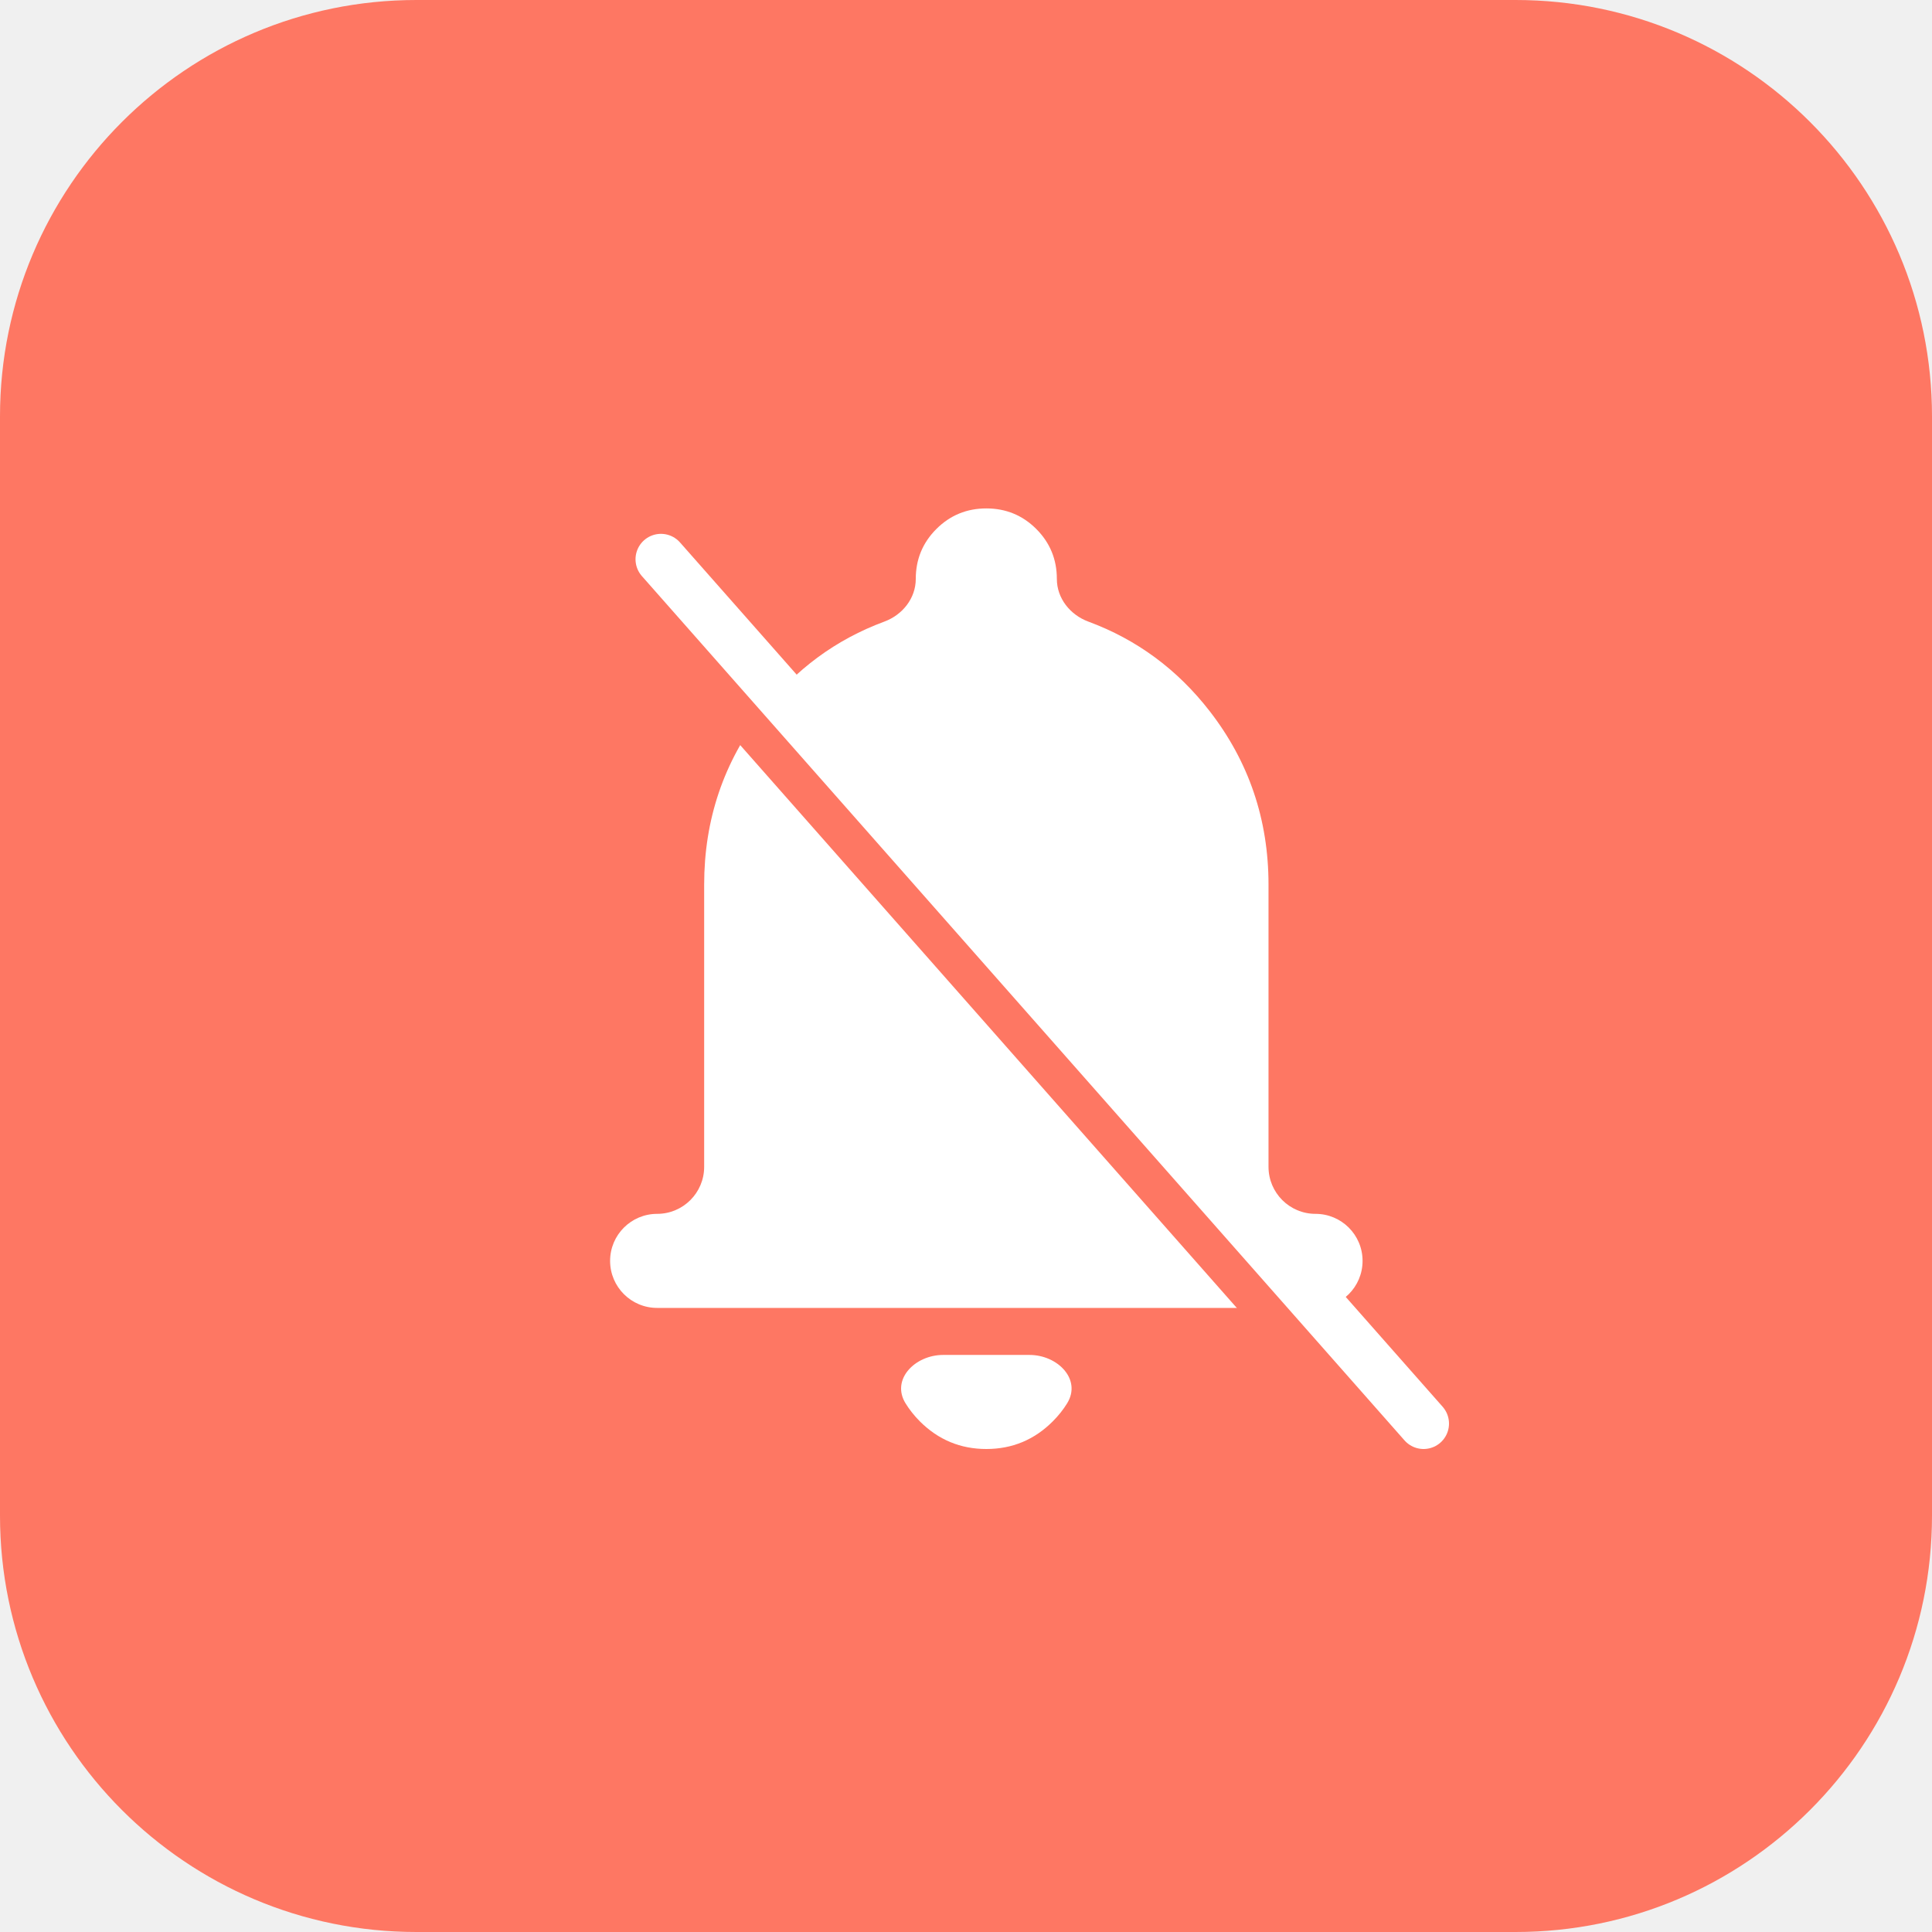
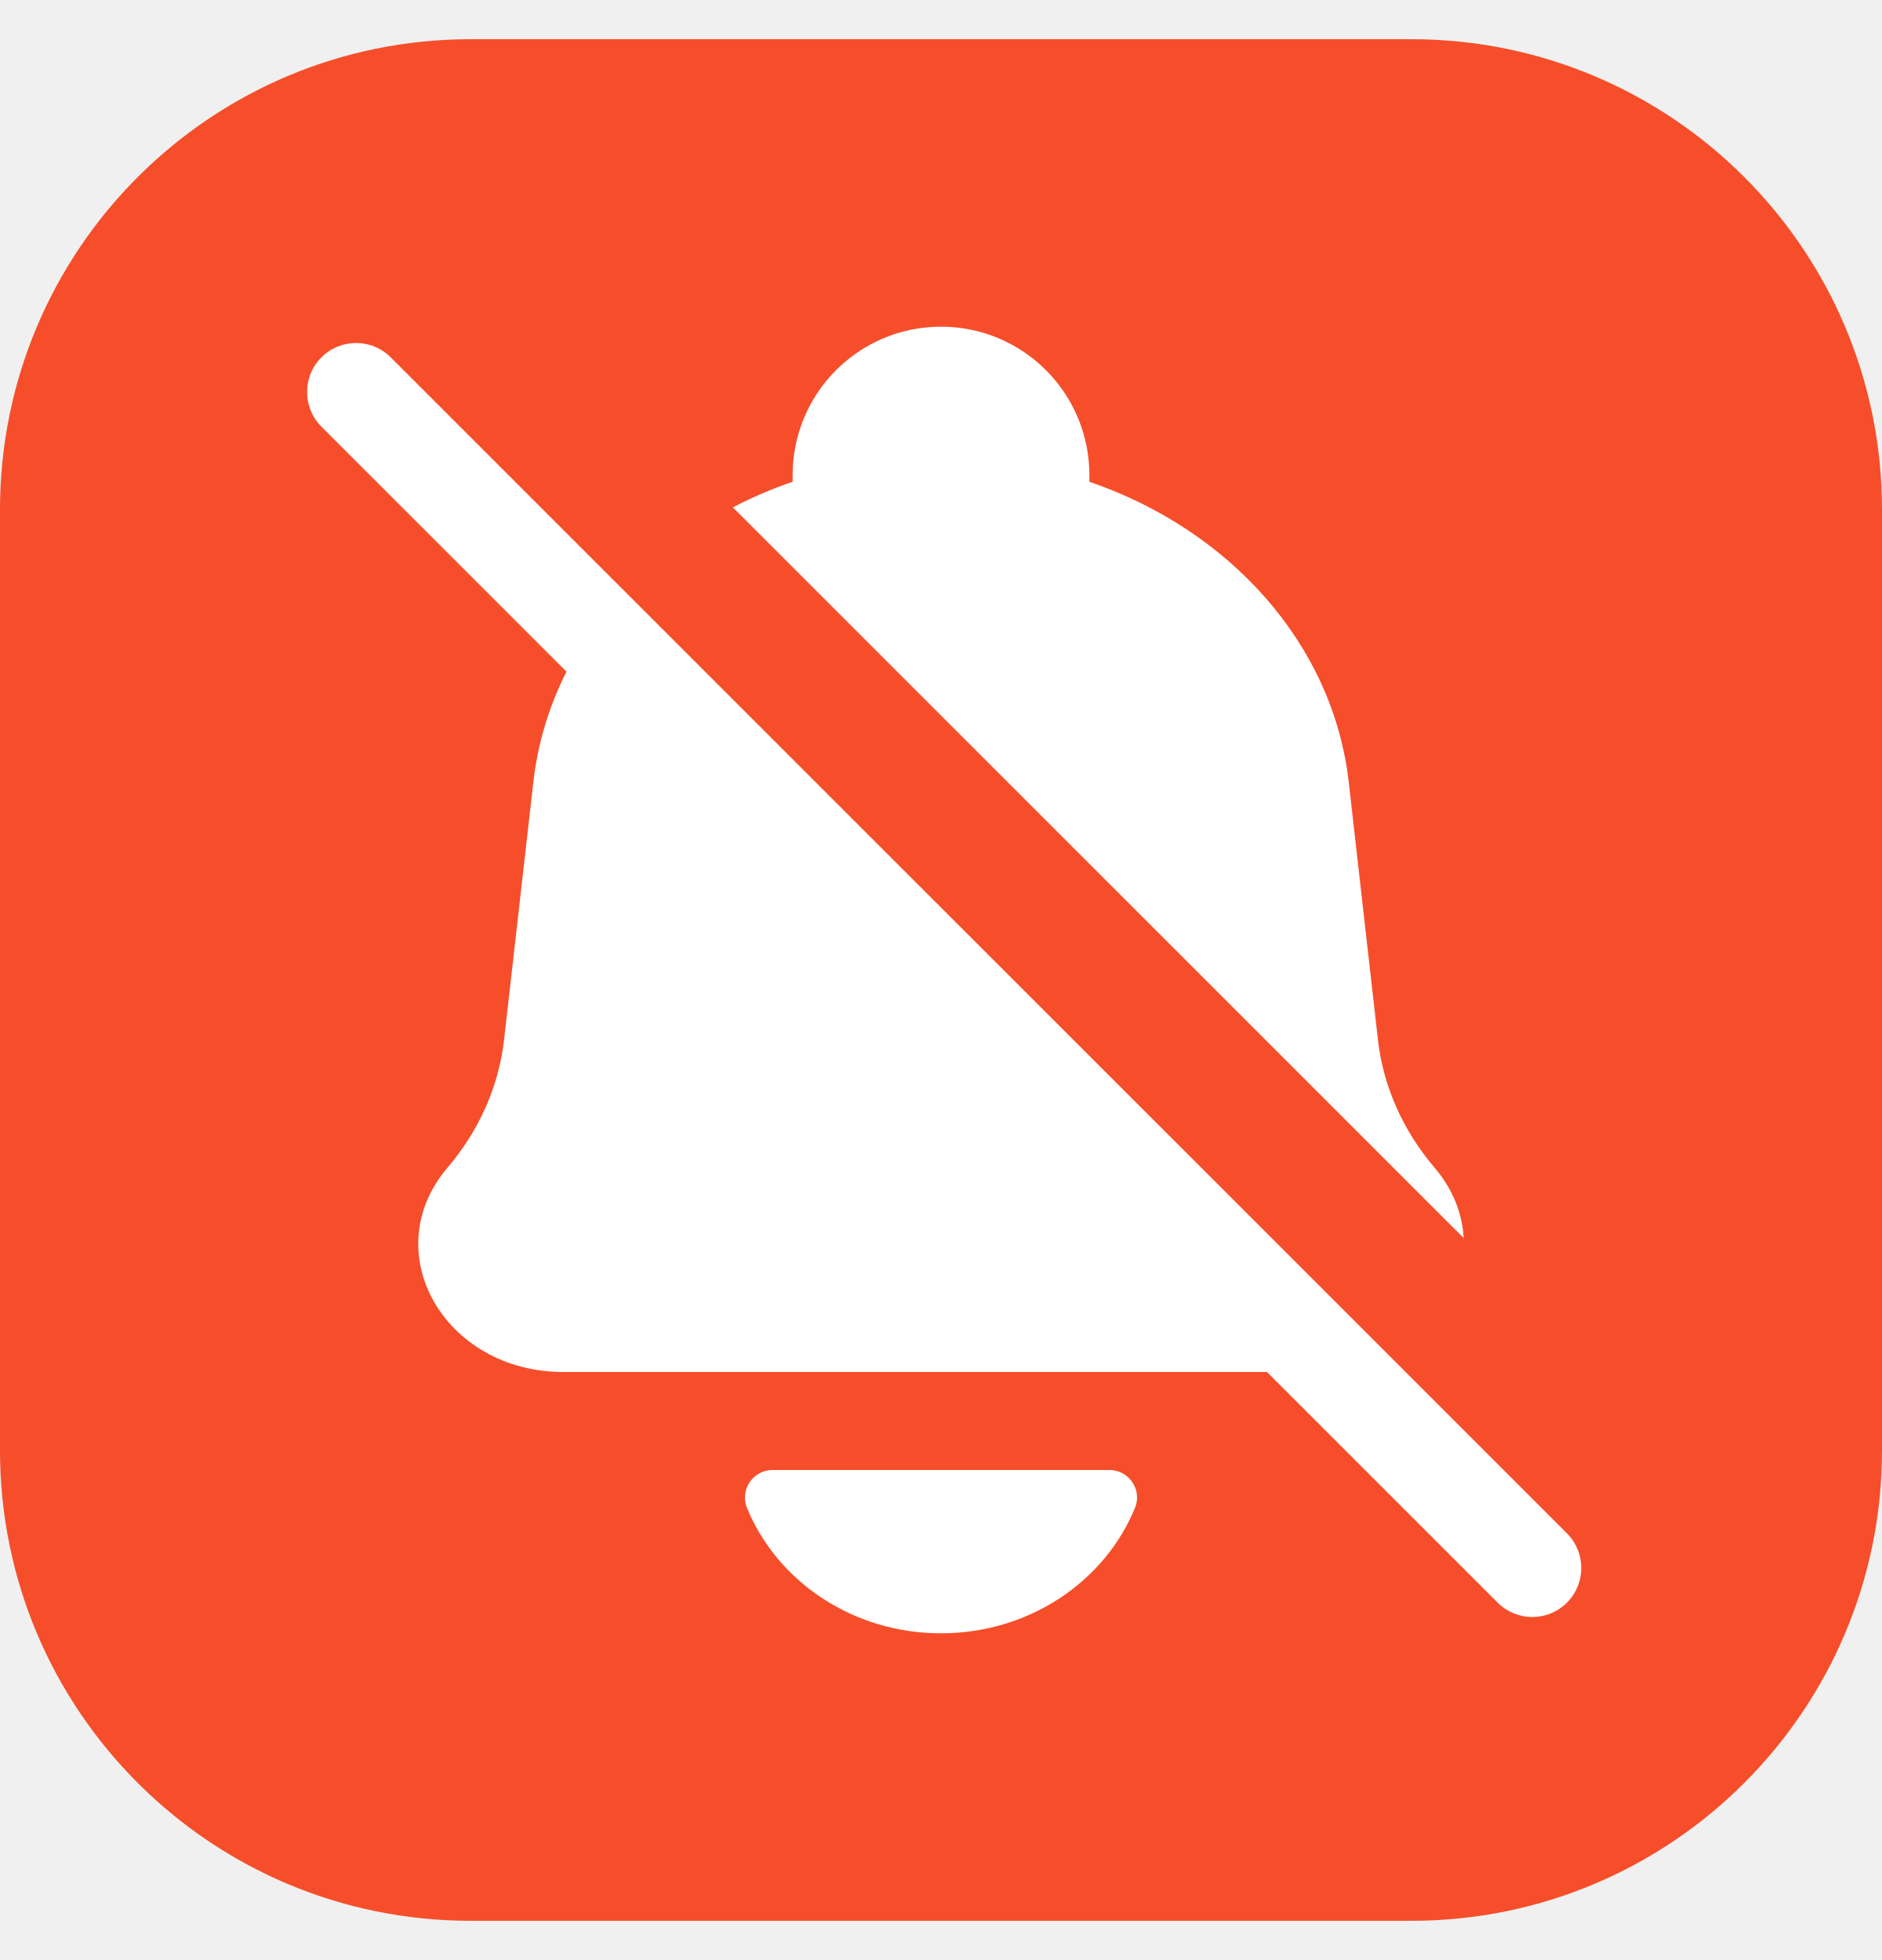
- <svg xmlns="http://www.w3.org/2000/svg" width="38" height="38" viewBox="0 0 38 38" fill="none">
-   <rect width="38" height="38" rx="8.19" fill="#FE7763" />
-   <path d="M12.925 25.725C12.414 25.725 12 25.311 12 24.8C12 24.289 12.414 23.875 12.925 23.875C13.436 23.875 13.85 23.461 13.85 22.95V17.4C13.85 16.12 14.235 14.983 15.006 13.989C15.644 13.166 16.44 12.579 17.394 12.226C17.751 12.094 18.012 11.768 18.012 11.387C18.012 11.002 18.147 10.675 18.417 10.405C18.687 10.135 19.015 10 19.4 10C19.785 10 20.113 10.135 20.383 10.405C20.652 10.675 20.787 11.002 20.787 11.387C20.787 11.768 21.049 12.094 21.406 12.226C22.36 12.579 23.156 13.166 23.794 13.989C24.564 14.983 24.95 16.12 24.95 17.4V22.95C24.95 23.461 25.364 23.875 25.875 23.875C26.386 23.875 26.8 24.289 26.8 24.8C26.8 25.311 26.386 25.725 25.875 25.725H12.925ZM19.4 28.5C18.891 28.5 18.456 28.319 18.093 27.957C17.982 27.845 17.888 27.727 17.811 27.602C17.521 27.132 17.998 26.65 18.55 26.65H20.25C20.802 26.65 21.279 27.132 20.989 27.602C20.912 27.727 20.818 27.845 20.706 27.957C20.344 28.319 19.909 28.5 19.4 28.5Z" fill="white" />
-   <path d="M12 11L27 28" stroke="#FE7763" stroke-linecap="round" />
-   <path d="M13 11L28 28" stroke="white" stroke-linecap="round" />
+ <svg xmlns="http://www.w3.org/2000/svg" width="24" height="25" viewBox="0 0 24 25" fill="none">
+   <rect y="0.5" width="24" height="24" rx="6" fill="#F64E2A" />
+   <path d="M14.147 18.75C14.342 18.75 14.5 18.908 14.5 19.102C14.5 19.145 14.492 19.187 14.476 19.227C14.095 20.166 13.13 20.833 12 20.833C10.87 20.833 9.905 20.166 9.523 19.227C9.508 19.187 9.5 19.145 9.5 19.102C9.5 18.908 9.658 18.75 9.852 18.75H14.147ZM4.099 4.558C4.343 4.314 4.738 4.314 4.982 4.558L19.982 19.558C20.226 19.802 20.226 20.198 19.982 20.442C19.738 20.686 19.343 20.686 19.099 20.442L16.157 17.5H7.186C5.662 17.5 4.793 15.967 5.707 14.894C6.112 14.418 6.361 13.854 6.428 13.263L6.801 9.979C6.857 9.48 7.003 9.005 7.224 8.567L4.099 5.442C3.855 5.198 3.855 4.802 4.099 4.558ZM12 4.167C13.045 4.167 13.892 5.014 13.892 6.059V6.145C15.677 6.756 16.999 8.209 17.2 9.979L17.572 13.263C17.639 13.854 17.889 14.418 18.294 14.894C18.532 15.173 18.649 15.484 18.665 15.791L9.346 6.472C9.588 6.345 9.843 6.235 10.108 6.145V6.059C10.108 5.014 10.955 4.167 12 4.167Z" fill="white" />
</svg>
